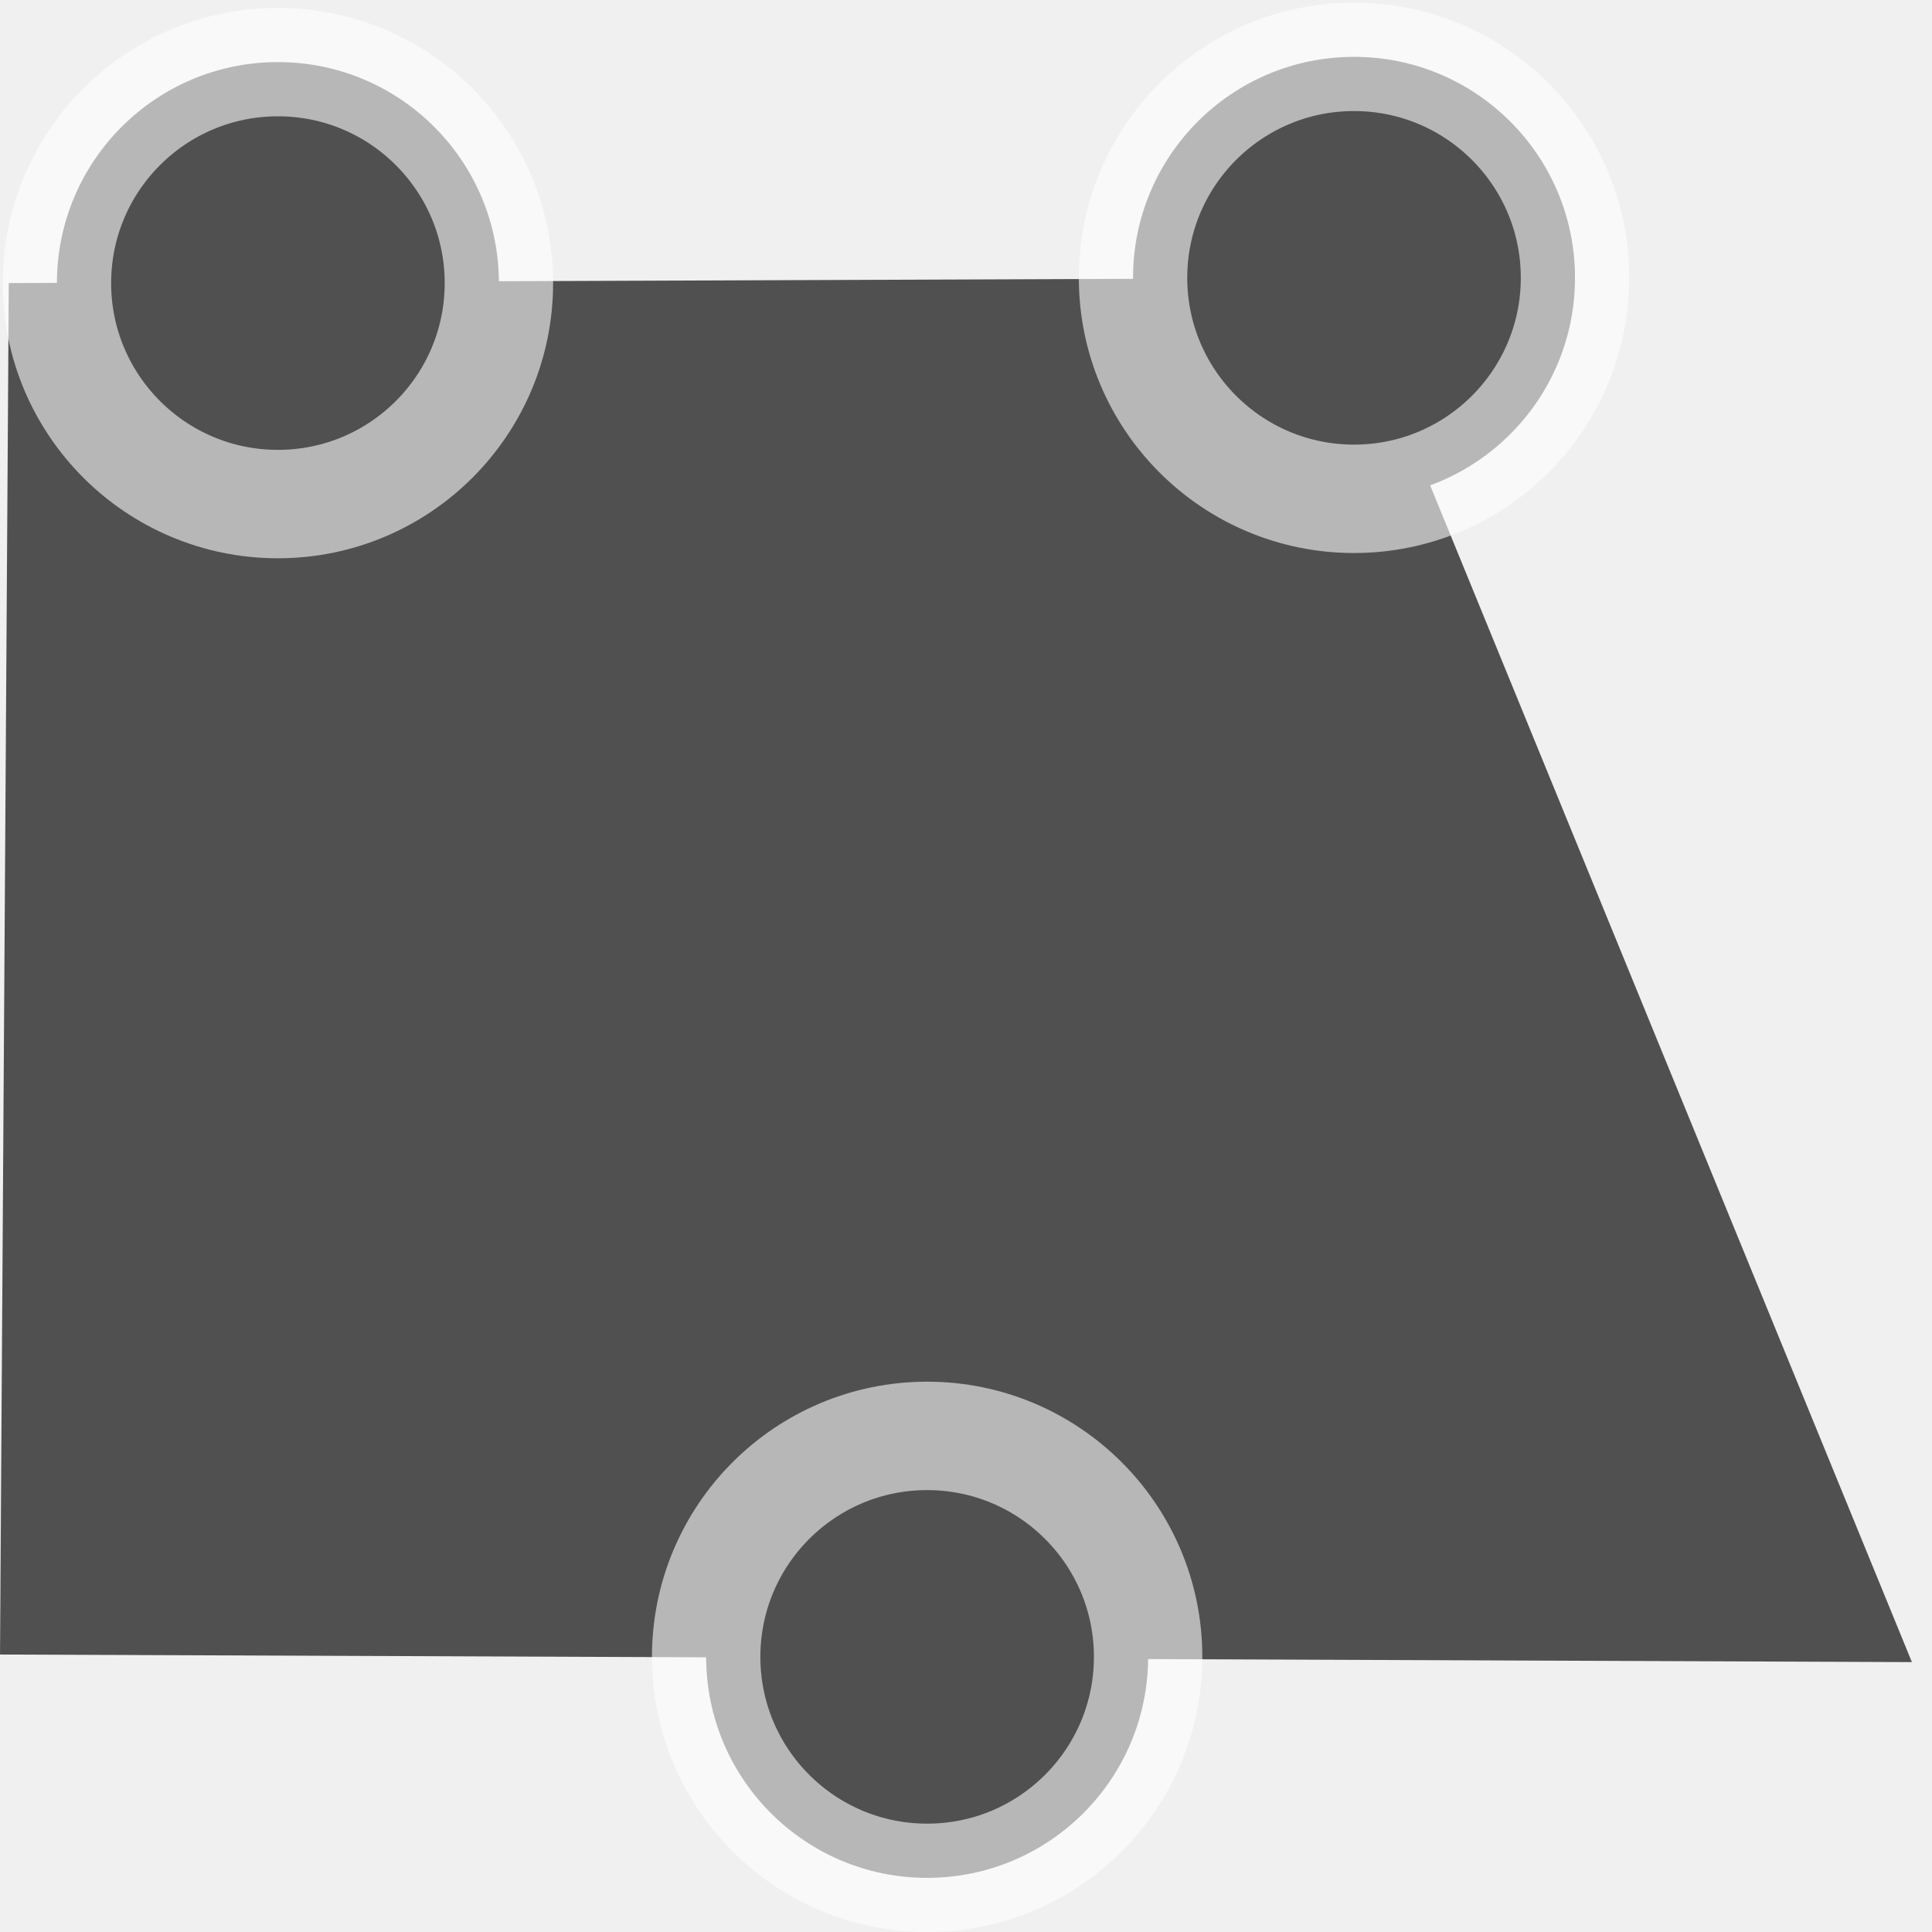
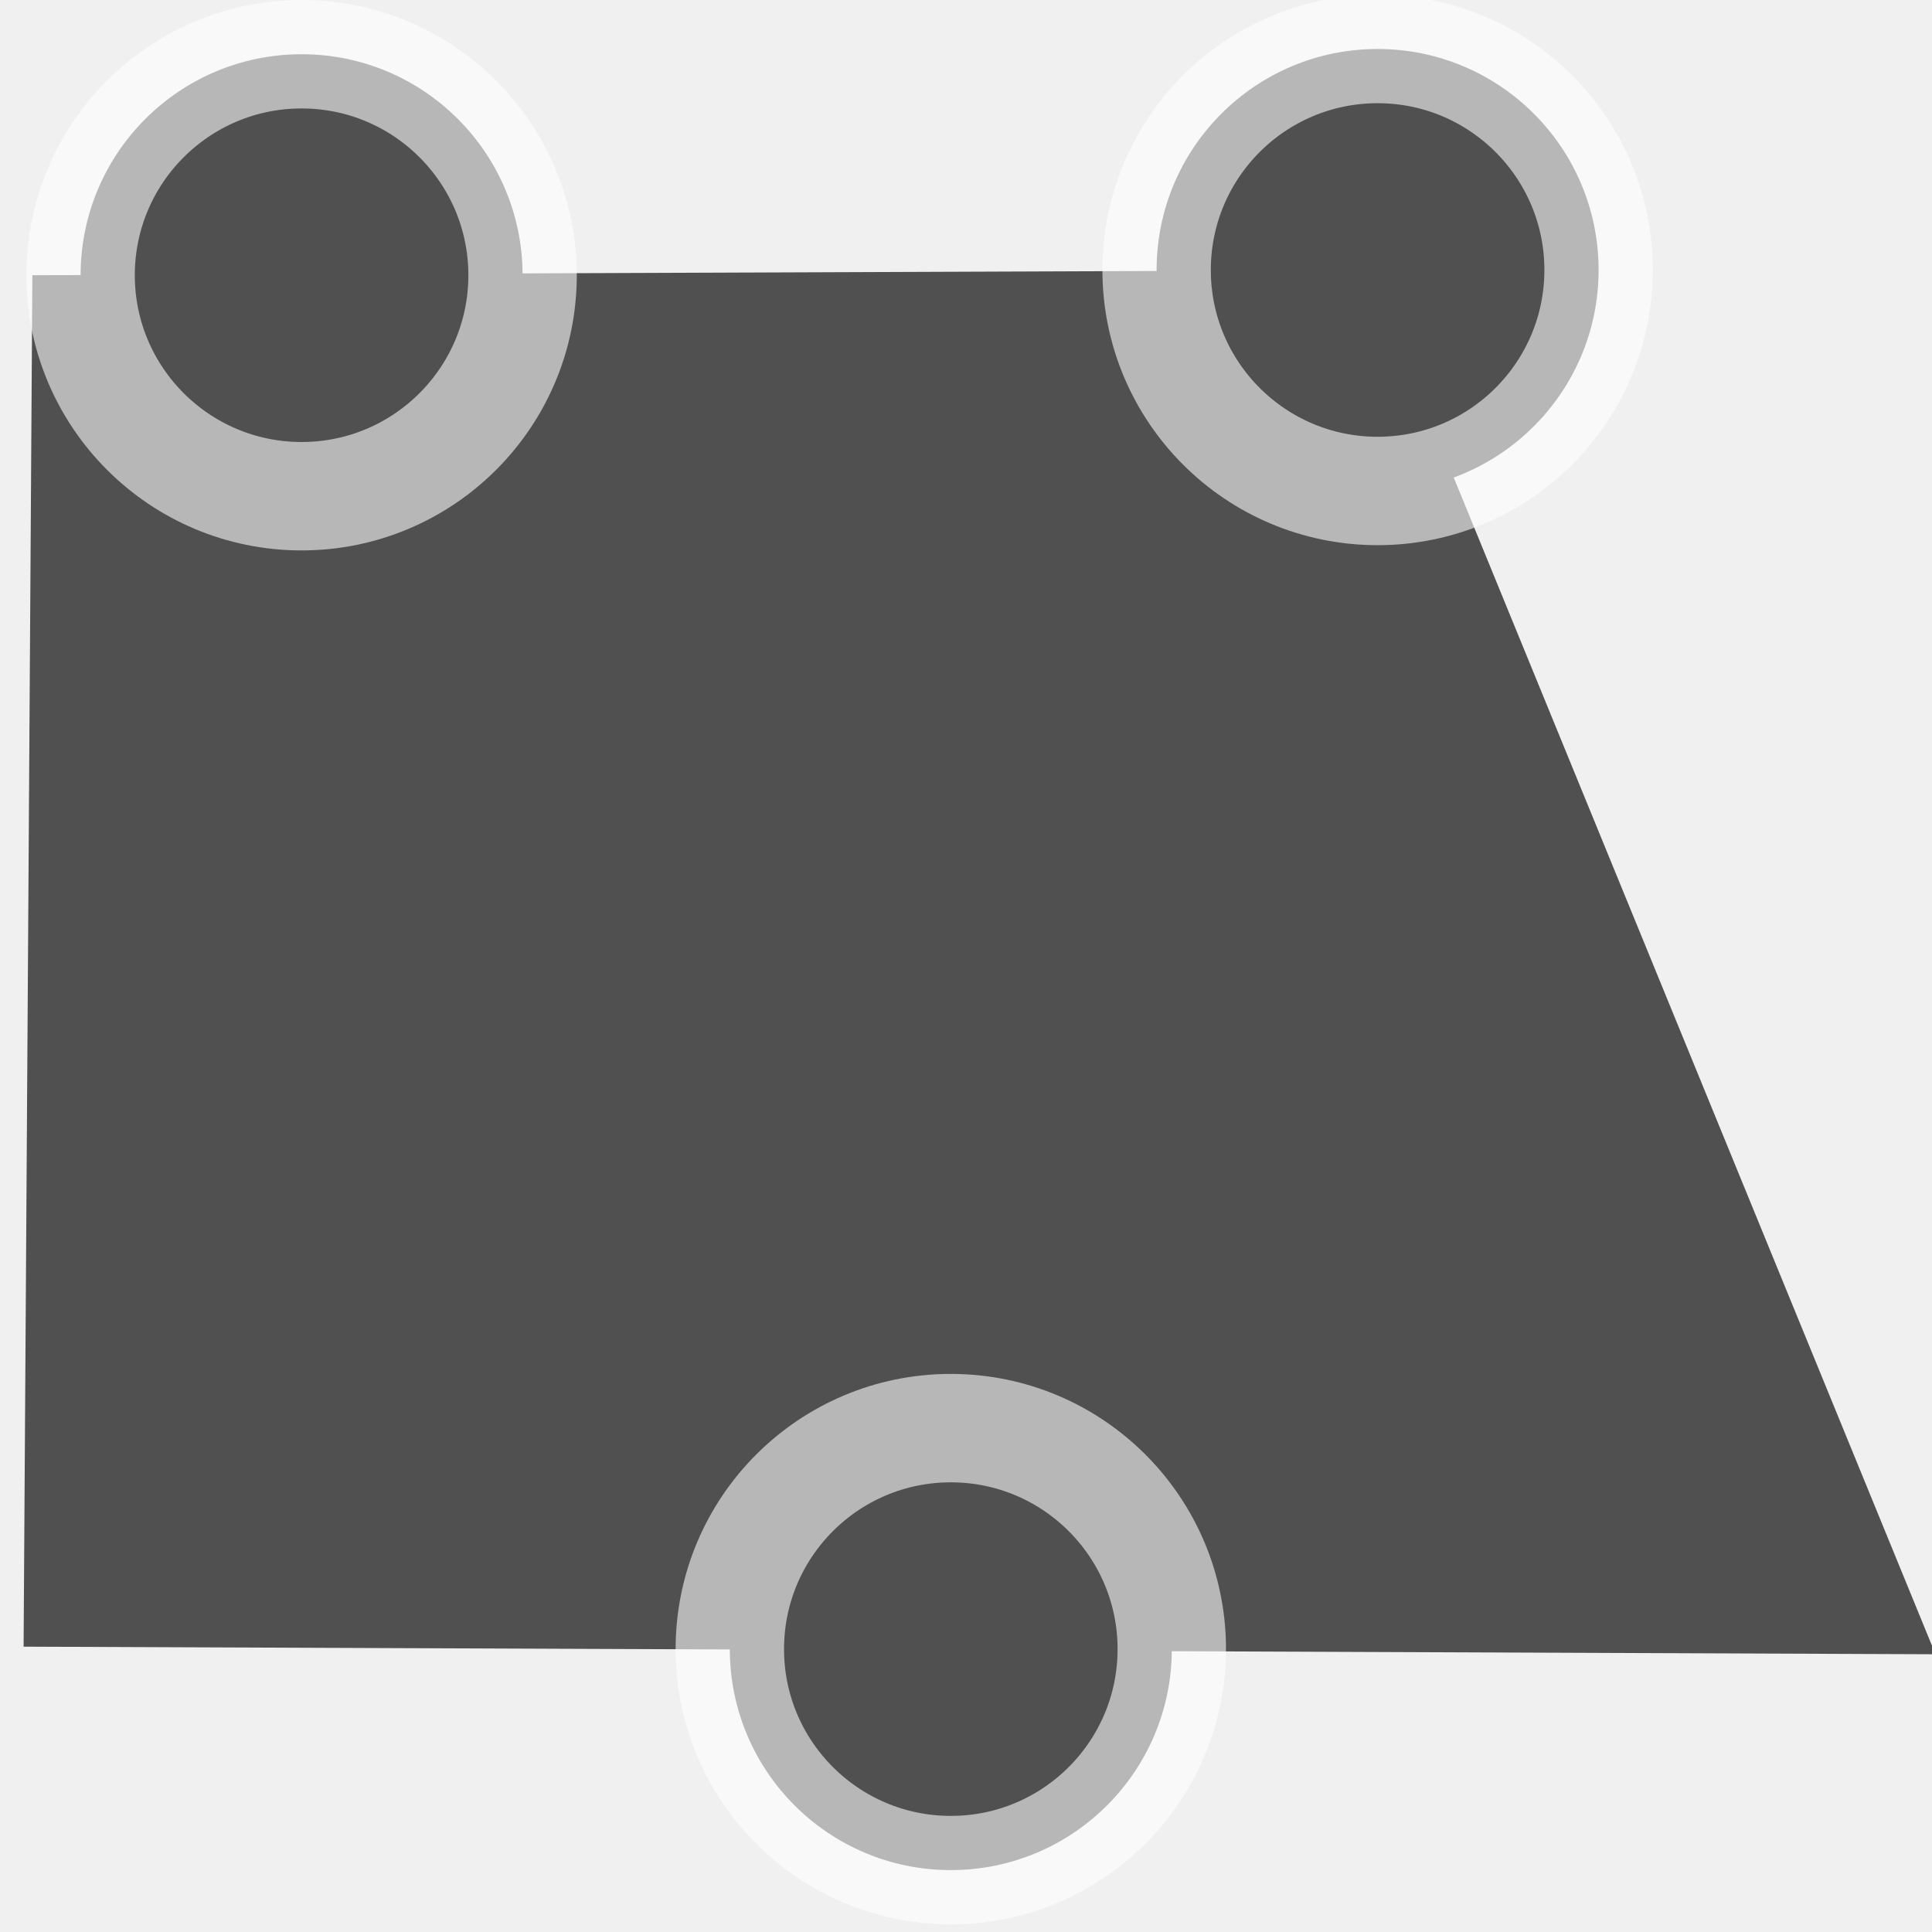
<svg xmlns="http://www.w3.org/2000/svg" xmlns:ns1="http://www.openswatchbook.org/uri/2009/osb" width="22" height="22" viewBox="0 0 22 22" id="svg30571" version="1.1">
  <defs id="defs30573">
    <linearGradient id="linearGradient19282" ns1:paint="solid" gradientTransform="matrix(1.217861,0,0,1.043881,356.6917,1794.496)">
      <stop style="stop-color:#666666;stop-opacity:1;" offset="0" id="stop19284" />
    </linearGradient>
  </defs>
  <g id="layer1" transform="translate(0,-1030.362)">
    <g id="g5662" transform="matrix(1.028779,0,0,1.028779,-1.720991,-30.673)">
-       <rect rx="0" y="1031.354" x="4.749" height="15.54" width="15.54" id="rect34193" style="fill:none;fill-opacity:1;stroke:none" />
-       <path id="path4855" d="m 1.77,1034.487 -0.097,15.18 21.162,0.084 -6.272,-15.32 z" style="fill:#505050;fill-opacity:1;stroke:none" />
-       <circle r="2.446" cy="1034.487" cx="4.749" id="path3914" style="color:#000000;display:inline;overflow:visible;visibility:visible;fill:#505050;fill-opacity:1;fill-rule:nonzero;stroke:#ffffff;stroke-width:1.2;stroke-miterlimit:4;stroke-dasharray:none;stroke-opacity:0.588;marker:none;enable-background:new" />
-       <circle r="2.446" cy="1049.693" cx="11.935" id="path3914-1" style="color:#000000;display:inline;overflow:visible;visibility:visible;fill:#505050;fill-opacity:1;fill-rule:nonzero;stroke:#ffffff;stroke-width:1.2;stroke-miterlimit:4;stroke-dasharray:none;stroke-opacity:0.588;marker:none;enable-background:new" />
-       <circle r="2.446" cy="1034.429" cx="16.66" id="path3914-3" style="color:#000000;display:inline;overflow:visible;visibility:visible;fill:#505050;fill-opacity:1;fill-rule:nonzero;stroke:#ffffff;stroke-width:1.2;stroke-miterlimit:4;stroke-dasharray:none;stroke-opacity:0.588;marker:none;enable-background:new" />
+       <rect rx="0" y="1031.268" x="5.011" height="15.54" width="15.54" id="rect34193" style="fill:none;fill-opacity:1;stroke:none" />
+       <path id="path4855" d="m 2.031,1034.4 -0.097,15.18 21.162,0.084 -6.272,-15.32 z" style="fill:#505050;fill-opacity:1;stroke:none" />
+       <circle r="2.446" cy="1034.4" cx="5.011" id="path3914" style="color:#000000;display:inline;overflow:visible;visibility:visible;fill:#505050;fill-opacity:1;fill-rule:nonzero;stroke:#ffffff;stroke-width:1.2;stroke-miterlimit:4;stroke-dasharray:none;stroke-opacity:0.588;marker:none;enable-background:new" />
+       <circle r="2.446" cy="1049.607" cx="12.197" id="path3914-1" style="color:#000000;display:inline;overflow:visible;visibility:visible;fill:#505050;fill-opacity:1;fill-rule:nonzero;stroke:#ffffff;stroke-width:1.2;stroke-miterlimit:4;stroke-dasharray:none;stroke-opacity:0.588;marker:none;enable-background:new" />
+       <circle r="2.446" cy="1034.342" cx="16.921" id="path3914-3" style="color:#000000;display:inline;overflow:visible;visibility:visible;fill:#505050;fill-opacity:1;fill-rule:nonzero;stroke:#ffffff;stroke-width:1.2;stroke-miterlimit:4;stroke-dasharray:none;stroke-opacity:0.588;marker:none;enable-background:new" />
    </g>
  </g>
</svg>
